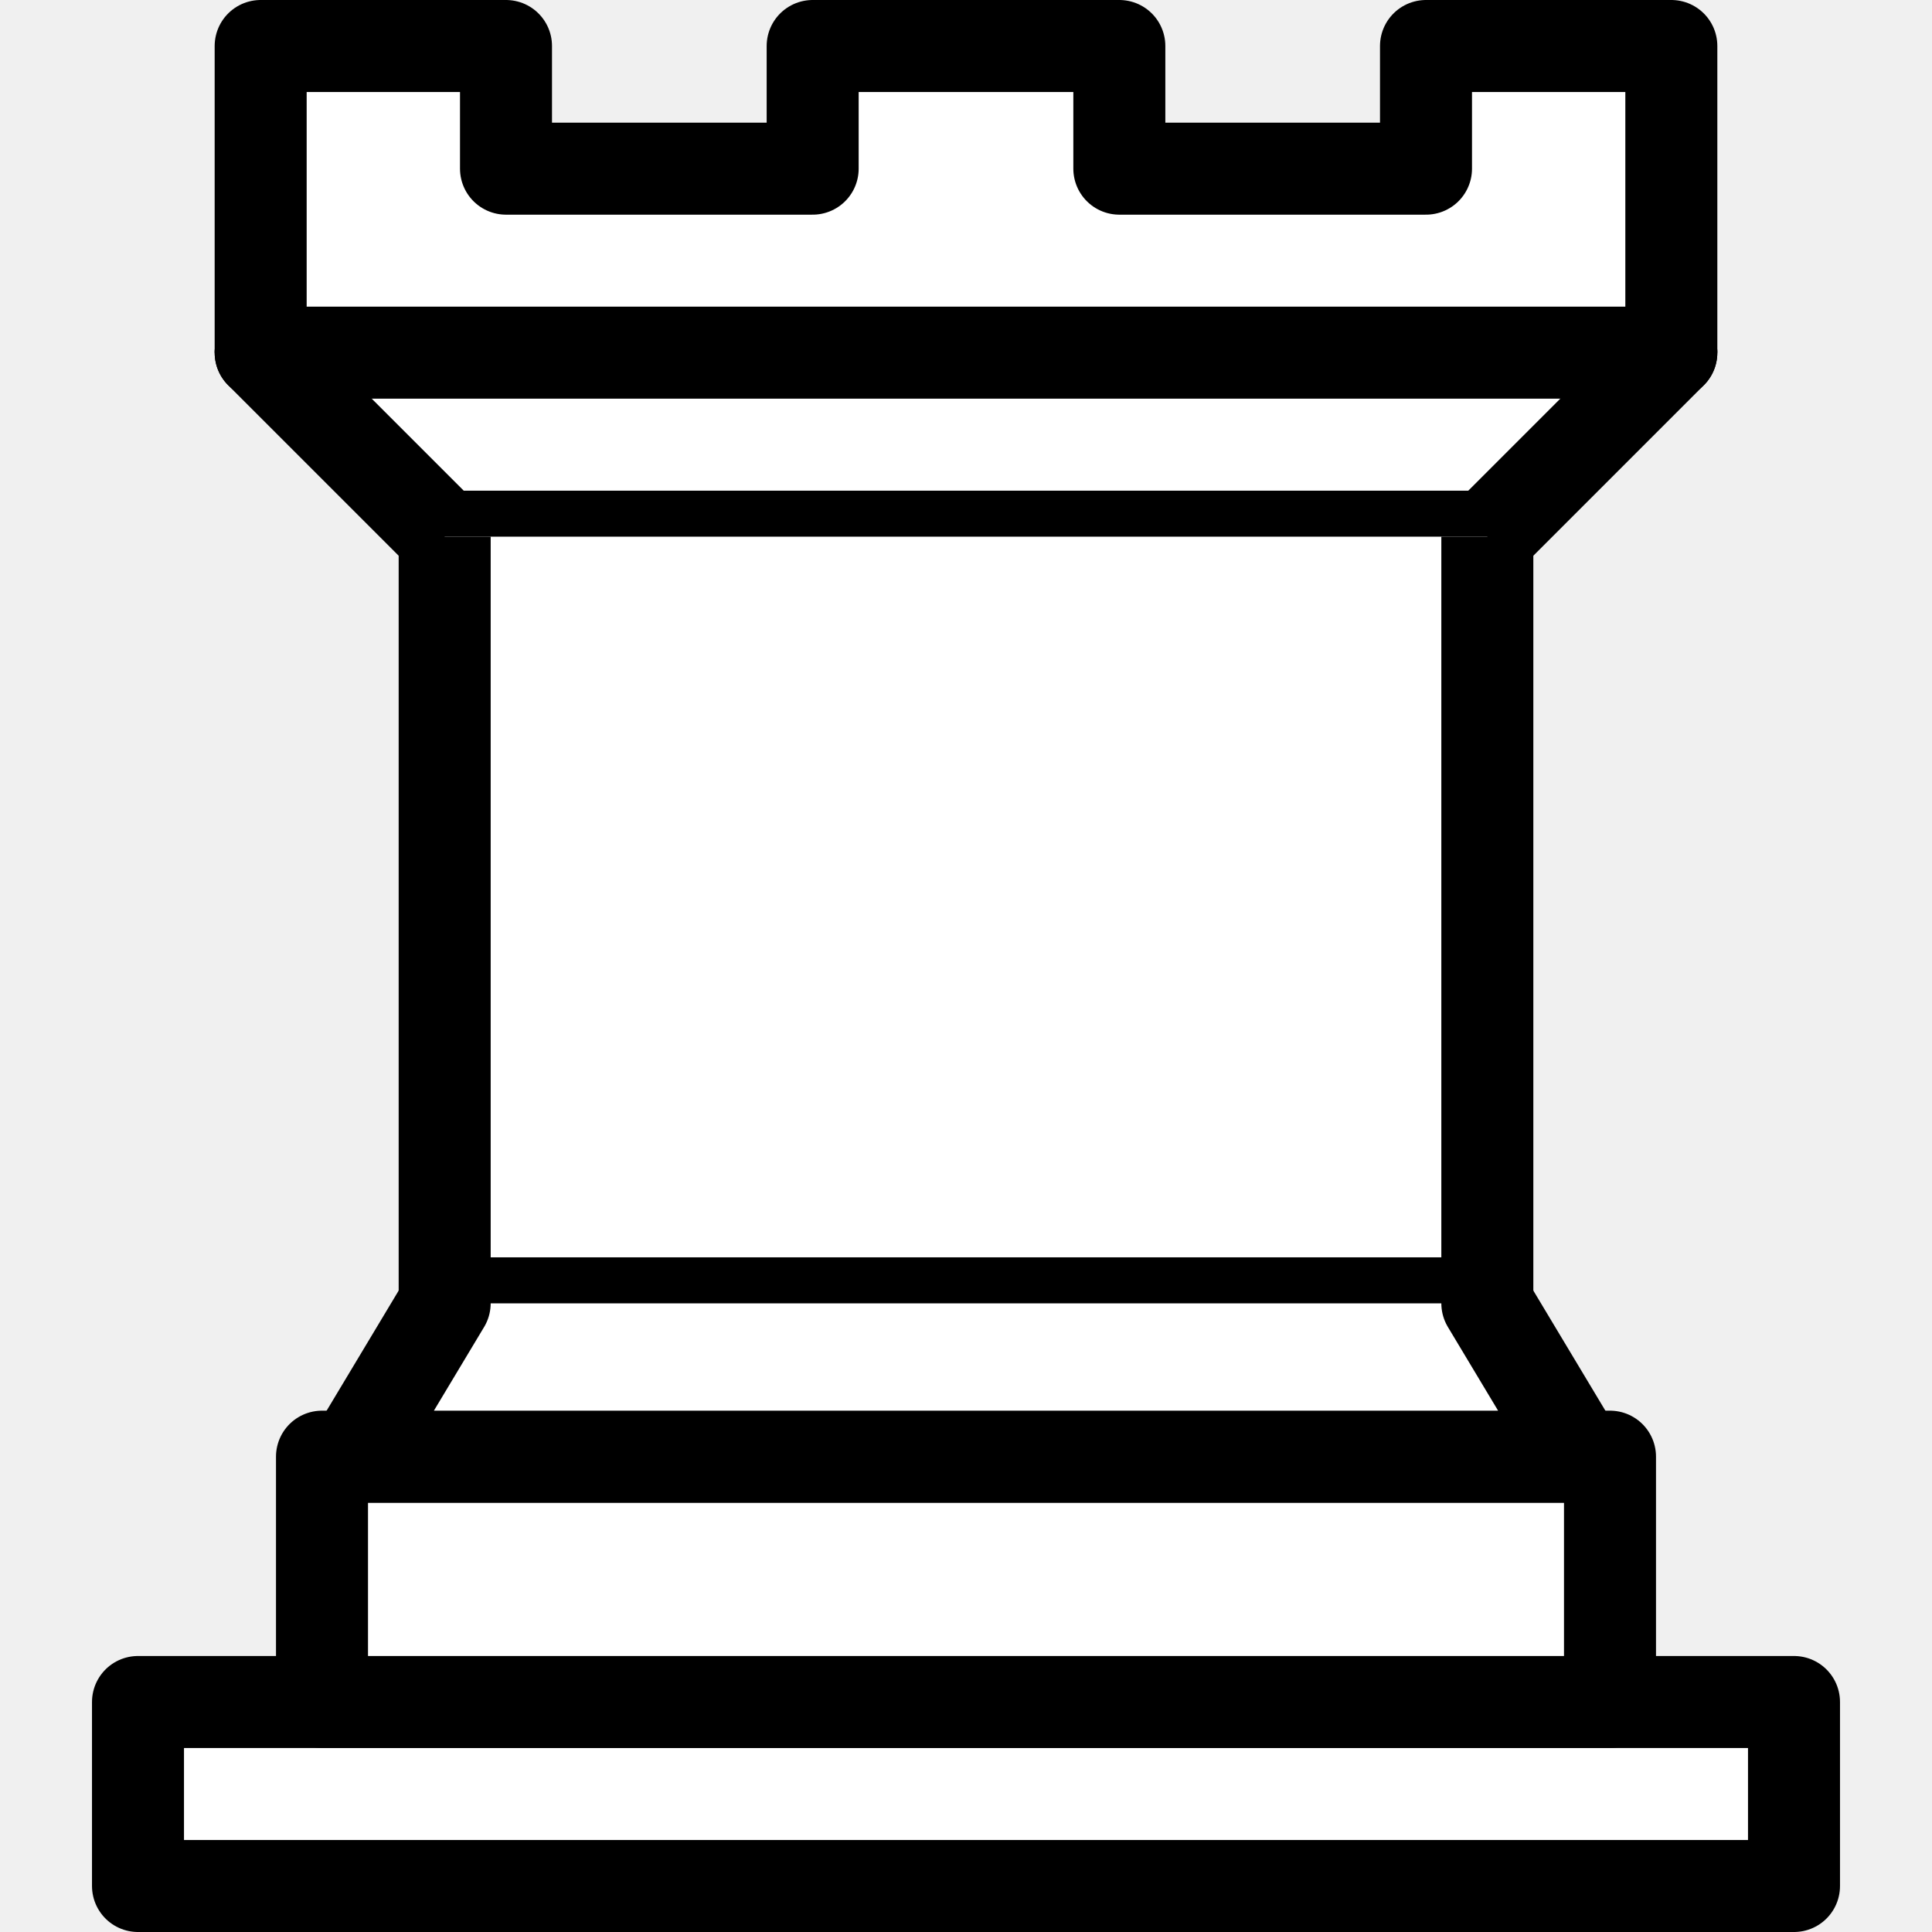
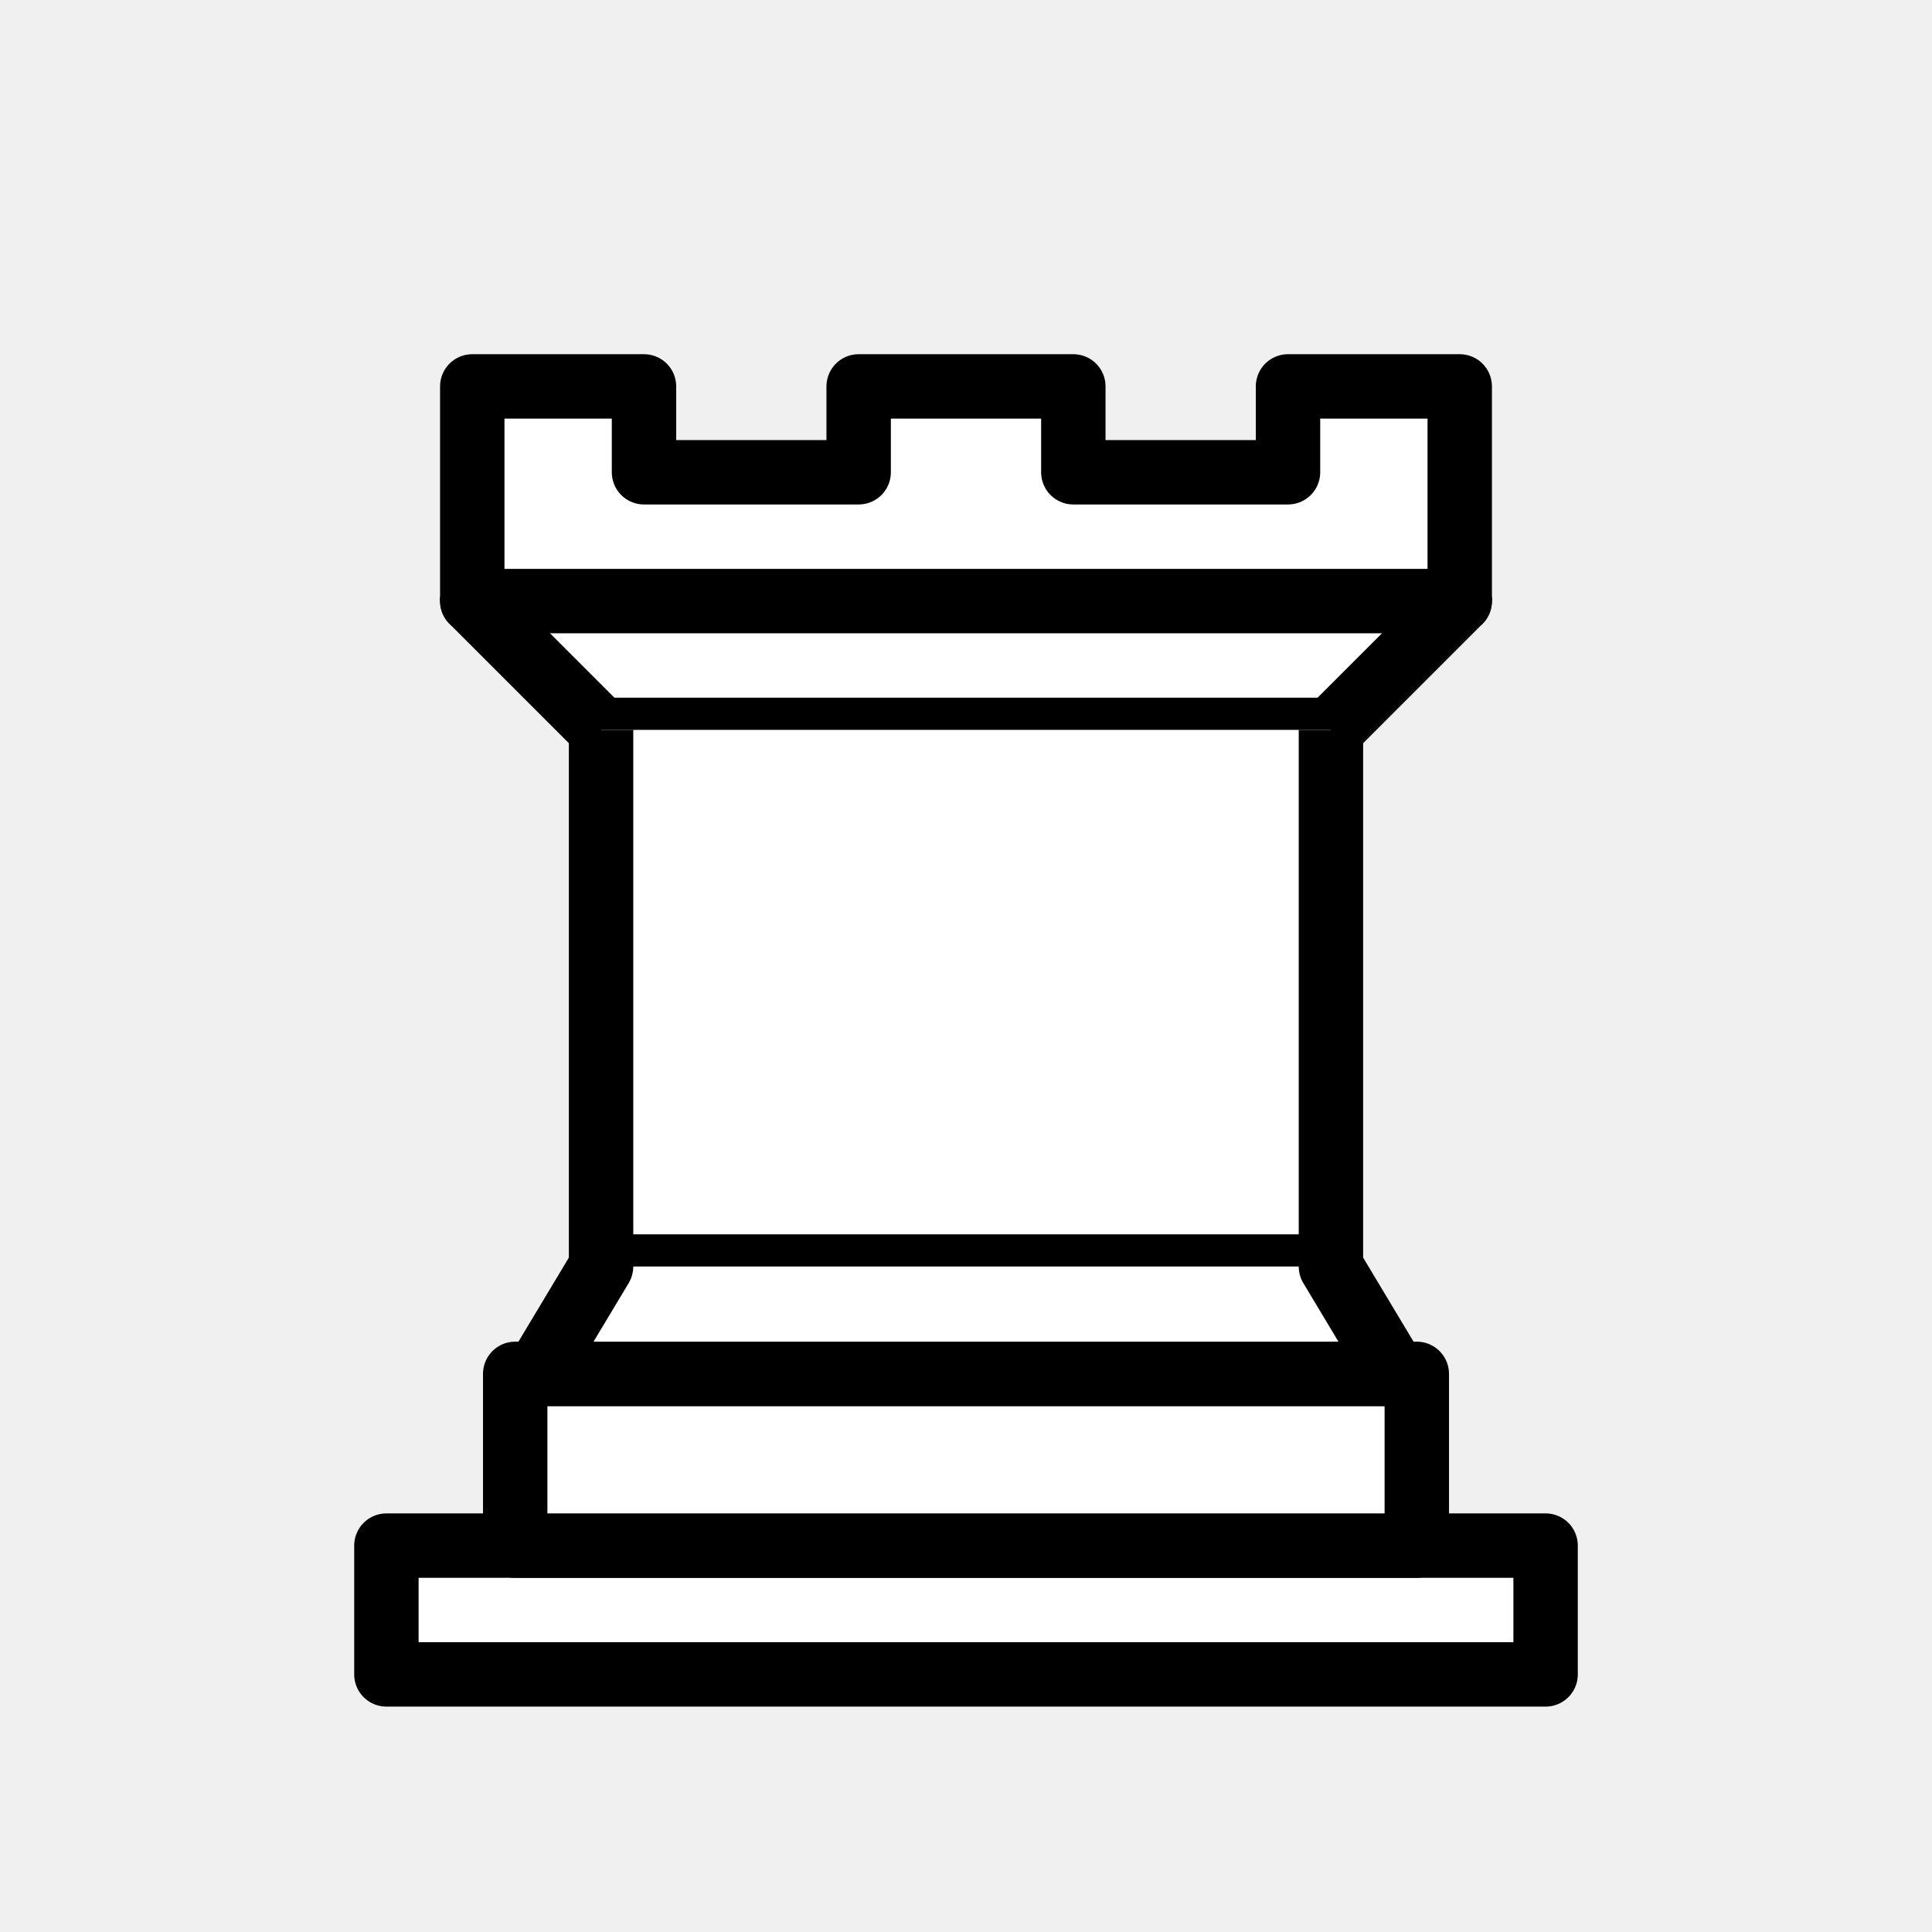
- <svg xmlns="http://www.w3.org/2000/svg" version="1.1" height="50" width="50">
-   <description>
-     Western white-side Rook
-   </description>
-   <g transform="matrix(1.587302,0,0,1.587302,-10.71429,-13.09524)" stroke="#000" stroke-miterlimit="4" stroke-dasharray="none" stroke-width="1.5">
-     <path stroke-linejoin="round" d="m9,39,27,0,0-3-27,0,0,3z" fill-rule="evenodd" stroke-linecap="butt" fill="#FFF" />
-     <path stroke-linejoin="round" d="m12,36,0-4,21,0,0,4-21,0z" fill-rule="evenodd" stroke-linecap="butt" fill="#FFF" />
-     <path stroke-linejoin="round" d="m11,14,0-5,4,0,0,2,5,0,0-2,5,0,0,2,5,0,0-2,4,0,0,5" fill-rule="evenodd" stroke-linecap="butt" fill="#FFF" />
-     <path stroke-linejoin="round" d="m34,14-3,3-17,0-3-3" fill-rule="evenodd" stroke-linecap="round" fill="#FFF" />
-     <path stroke-linejoin="miter" d="m31,17,0,12.5-17,0,0-12.5" fill-rule="evenodd" stroke-linecap="butt" fill="#FFF" />
-     <path stroke-linejoin="round" d="m31,29.5,1.5,2.5-20,0,1.5-2.5" fill-rule="evenodd" stroke-linecap="round" fill="#FFF" />
-     <path stroke-linejoin="miter" d="m11,14,23,0" stroke-linecap="round" fill="none" />
-   </g>
+ <svg xmlns="http://www.w3.org/2000/svg" version="1.1" width="45" height="45" id="svg18">
+   <defs id="defs22" />
+   <path id="path2" style="fill:#ffffff;fill-opacity:1;fill-rule:evenodd;stroke:#000000;stroke-width:1.5;stroke-linecap:butt;stroke-linejoin:round;stroke-miterlimit:4;stroke-dasharray:none;stroke-opacity:1" d="M 9,39 H 36 V 36 H 9 Z" />
+   <path id="path4" style="fill:#ffffff;fill-opacity:1;fill-rule:evenodd;stroke:#000000;stroke-width:1.5;stroke-linecap:butt;stroke-linejoin:round;stroke-miterlimit:4;stroke-dasharray:none;stroke-opacity:1" d="m 12,36 v -4 h 21 v 4 z" />
+   <path id="path6" style="fill:#ffffff;fill-opacity:1;fill-rule:evenodd;stroke:#000000;stroke-width:1.5;stroke-linecap:butt;stroke-linejoin:round;stroke-miterlimit:4;stroke-dasharray:none;stroke-opacity:1" d="M 11,14 V 9 h 4 v 2 h 5 V 9 h 5 v 2 h 5 V 9 h 4 v 5" />
+   <path style="fill:#ffffff;fill-opacity:1;fill-rule:evenodd;stroke:#000000;stroke-width:1.5;stroke-linecap:round;stroke-linejoin:round;stroke-miterlimit:4;stroke-dasharray:none;stroke-opacity:1" id="path8" d="m 34,14 -3,3 H 14 l -3,-3" />
+   <path id="path10" style="fill:#ffffff;fill-opacity:1;fill-rule:evenodd;stroke:#000000;stroke-width:1.5;stroke-linecap:butt;stroke-linejoin:miter;stroke-miterlimit:4;stroke-dasharray:none;stroke-opacity:1" d="M 31,17 V 29.5 H 14 V 17" />
+   <path style="fill:#ffffff;fill-opacity:1;fill-rule:evenodd;stroke:#000000;stroke-width:1.5;stroke-linecap:round;stroke-linejoin:round;stroke-miterlimit:4;stroke-dasharray:none;stroke-opacity:1" id="path12" d="m 31,29.5 1.5,2.5 h -20 L 14,29.5" />
+   <path id="path14" style="fill:none;fill-opacity:1;fill-rule:evenodd;stroke:#000000;stroke-width:1.5;stroke-linecap:round;stroke-linejoin:miter;stroke-miterlimit:4;stroke-dasharray:none;stroke-opacity:1" d="M 11,14 H 34" />
</svg>
